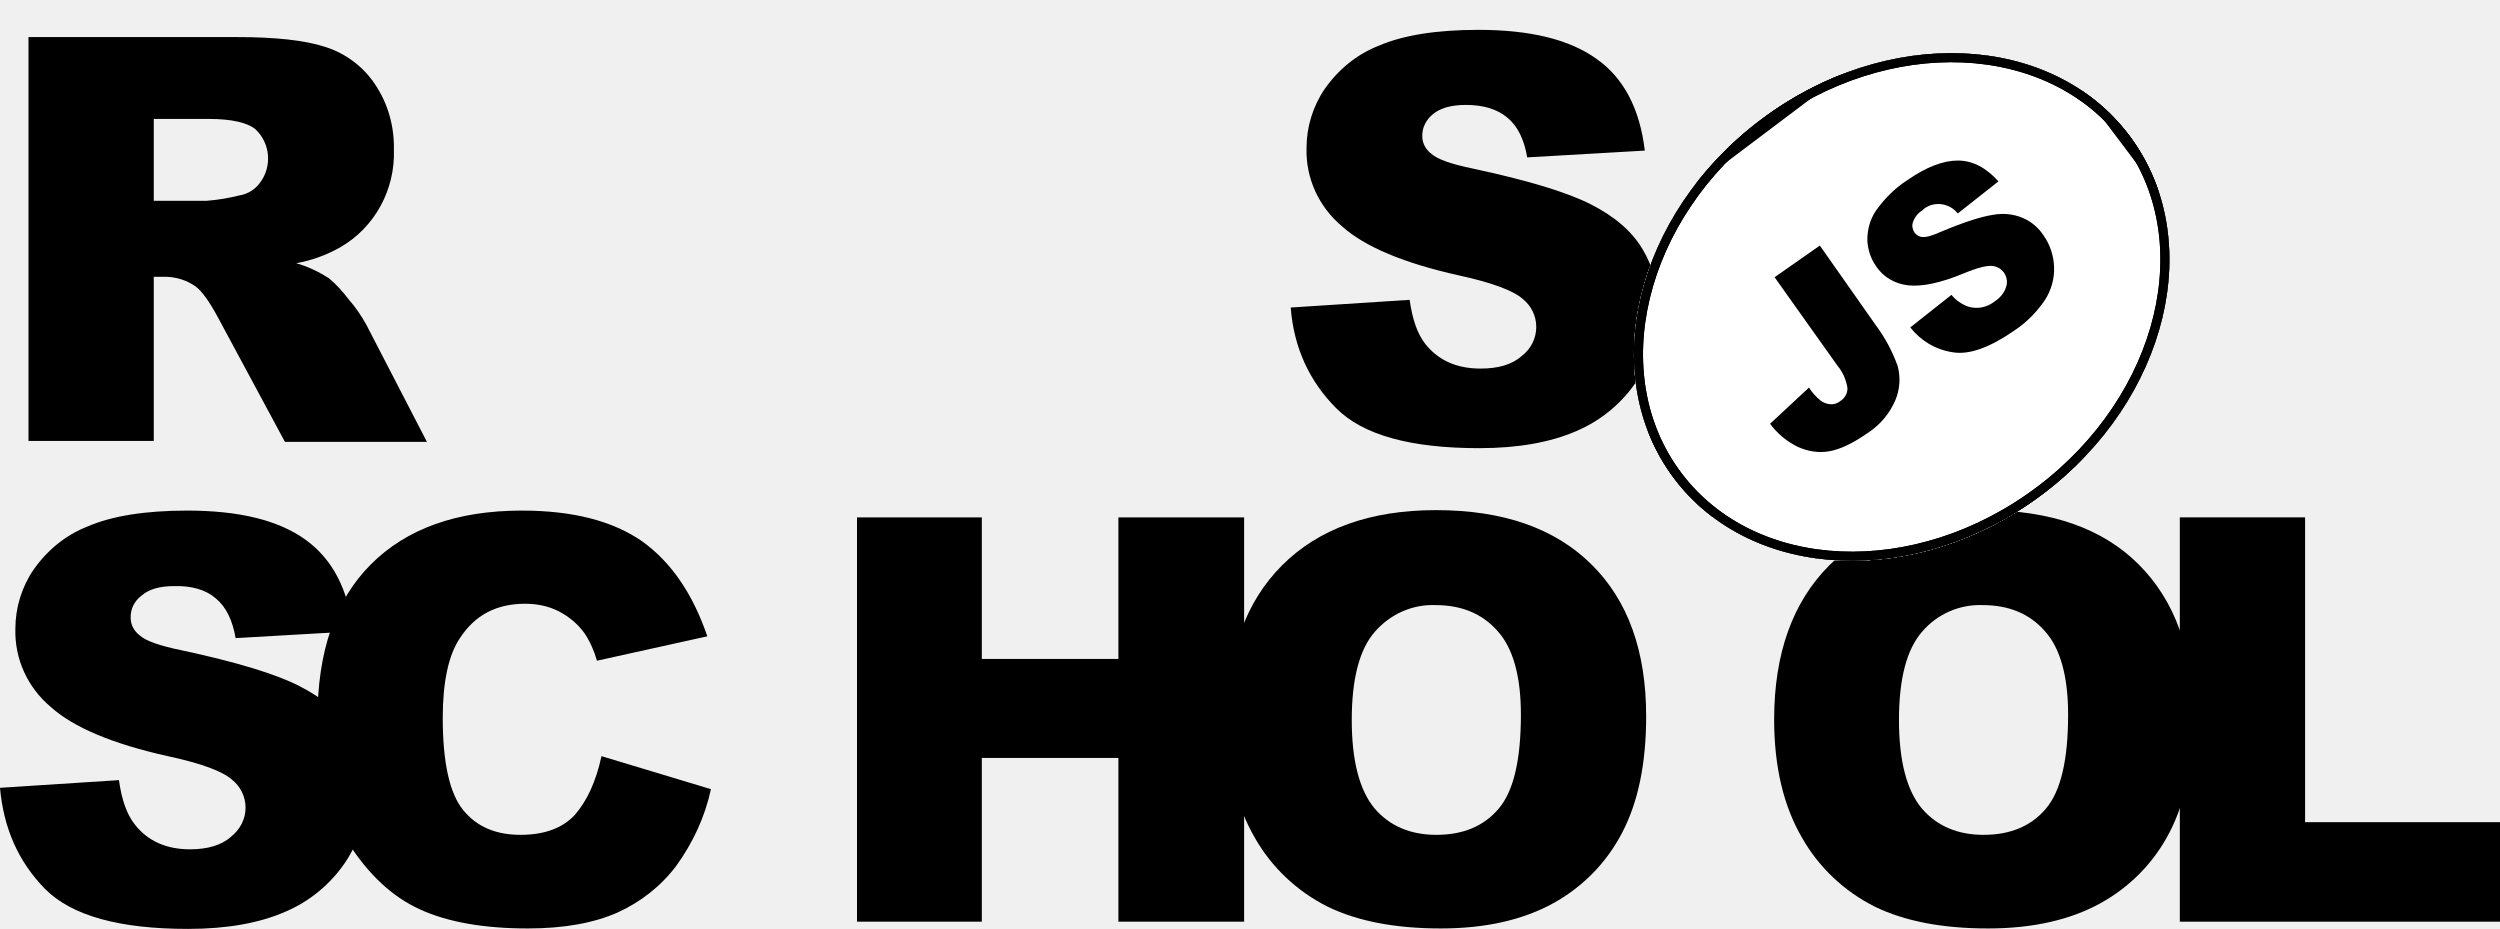
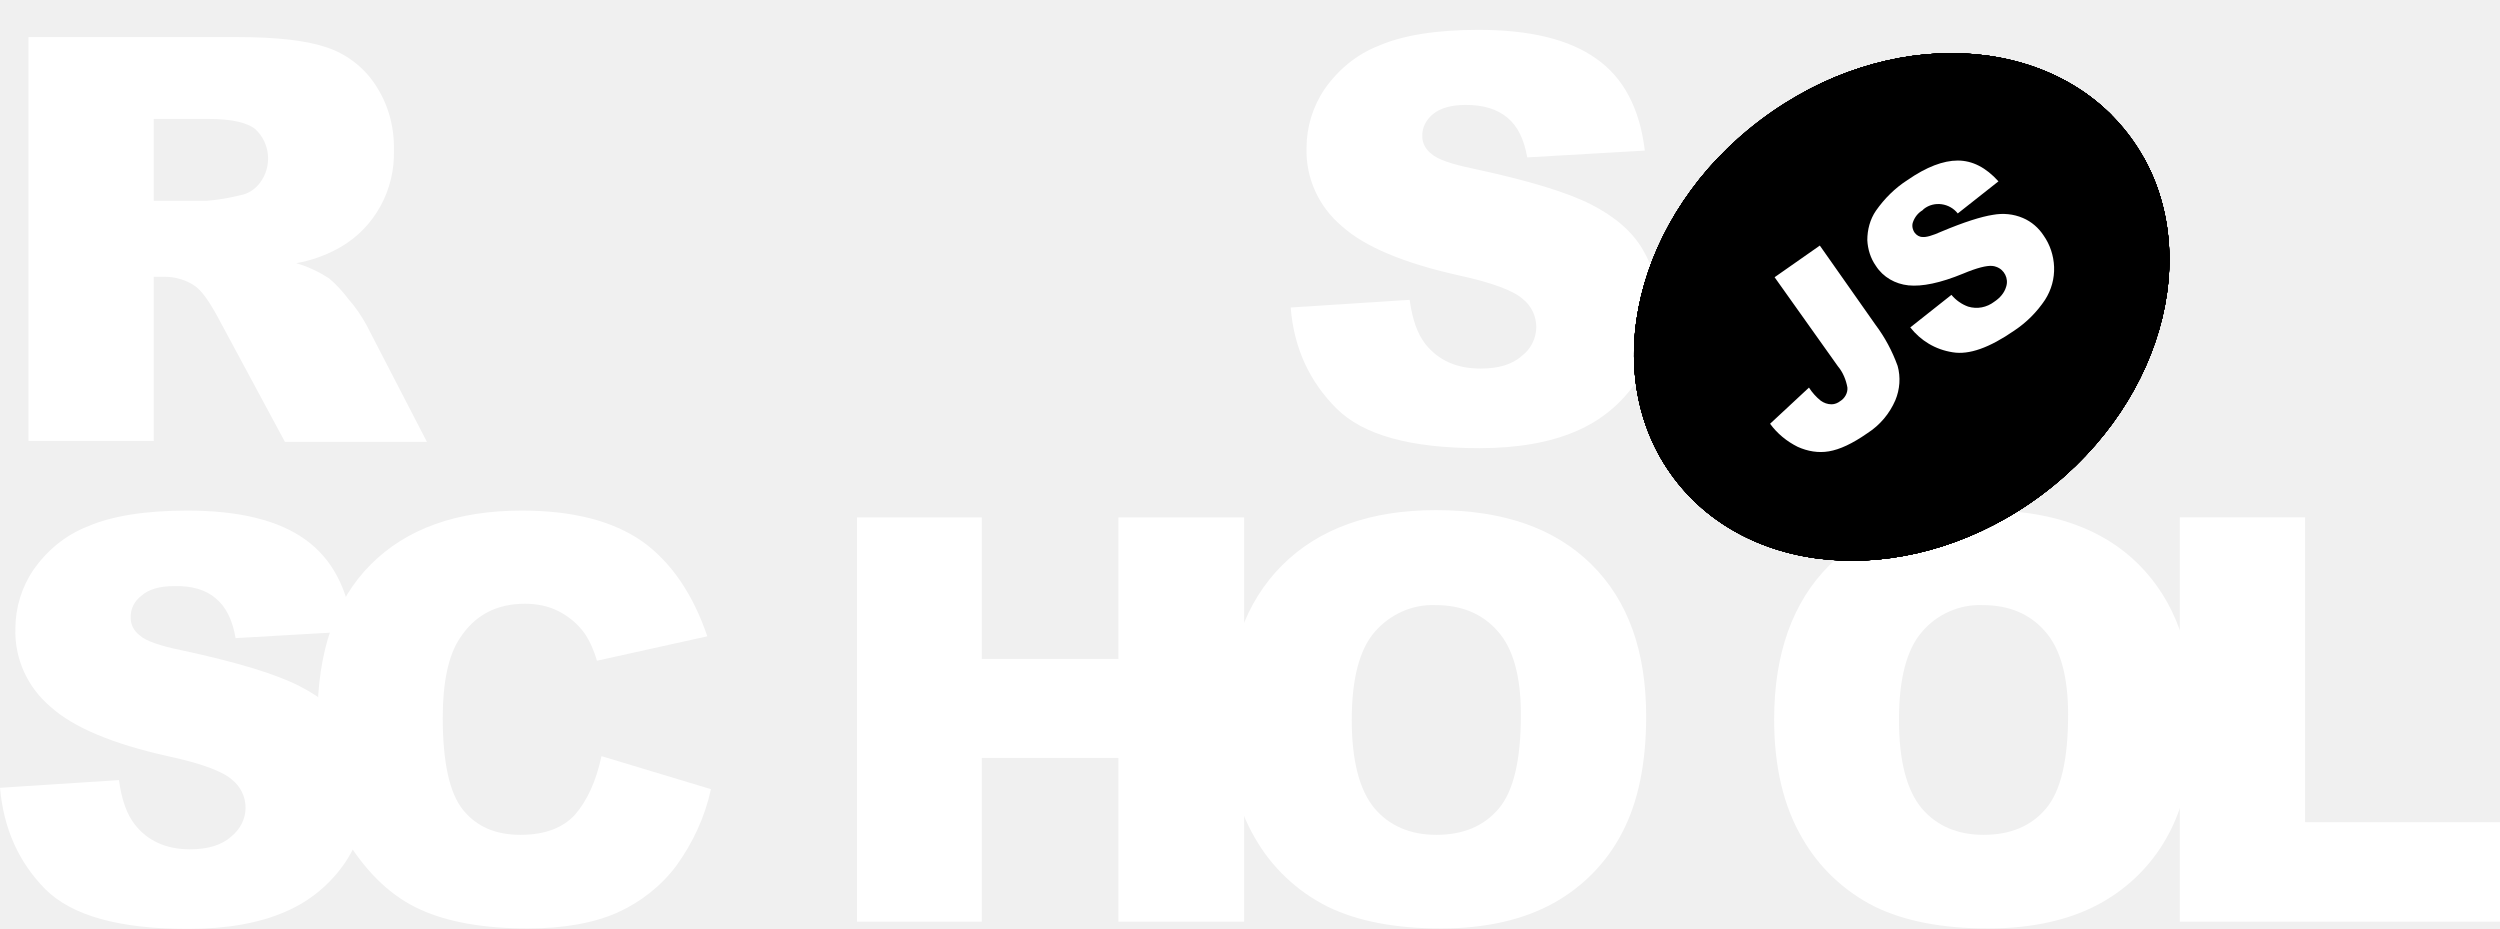
- <svg xmlns="http://www.w3.org/2000/svg" xmlns:xlink="http://www.w3.org/1999/xlink" id="Layer_1" viewBox="0 0 552.8 205.3">
-   <style>.st0{fill:#fff}.st1{clip-path:url(#SVGID_2_)}.st2{clip-path:url(#SVGID_4_)}.st3{clip-path:url(#SVGID_6_)}.st4{clip-path:url(#SVGID_8_)}.st5{fill:#fff;stroke:#000;stroke-width:4;stroke-miterlimit:10}.st6{clip-path:url(#SVGID_8_)}.st6,.st7{fill:none;stroke:#000;stroke-width:4;stroke-miterlimit:10}.st8,.st9{clip-path:url(#SVGID_10_)}.st9{fill:none;stroke:#000;stroke-width:4;stroke-miterlimit:10}</style>
+ <svg xmlns="http://www.w3.org/2000/svg" xmlns:xlink="http://www.w3.org/1999/xlink" id="Layer_1" fill="#FFFFFF" viewBox="0 0 552.8 205.3">
+   <style>.st0{fill:#000}.st1{clip-path:url(#SVGID_2_)}.st2{clip-path:url(#SVGID_4_)}.st3{clip-path:url(#SVGID_6_)}.st4{clip-path:url(#SVGID_8_)}.st5{fill:#000;stroke:#000;stroke-width:4;stroke-miterlimit:10}.st6{clip-path:url(#SVGID_8_)}.st6,.st7{fill:none;stroke:#000;stroke-width:4;stroke-miterlimit:10}.st8,.st9{clip-path:url(#SVGID_10_)}.st9{fill:none;stroke:#000;stroke-width:4;stroke-miterlimit:10}</style>
  <path d="M285.4 68l26.3-1.7c.6 4.3 1.7 7.5 3.5 9.8 2.9 3.6 6.9 5.4 12.2 5.4 3.9 0 7-.9 9.1-2.8 2-1.5 3.2-3.9 3.2-6.4 0-2.4-1.1-4.7-3-6.2-2-1.8-6.7-3.6-14.1-5.2-12.1-2.7-20.8-6.3-25.9-10.9-5.1-4.3-8-10.6-7.8-17.3 0-4.6 1.4-9.2 4-13 3-4.3 7.1-7.7 12-9.6 5.3-2.3 12.7-3.5 22-3.5 11.4 0 20.1 2.1 26.1 6.4 6 4.2 9.6 11 10.7 20.3l-26 1.5c-.7-4-2.1-6.9-4.4-8.8s-5.3-2.8-9.2-2.8c-3.2 0-5.6.7-7.2 2-1.5 1.2-2.5 3-2.4 5 0 1.5.8 2.9 2 3.8 1.3 1.2 4.4 2.3 9.3 3.3 12.1 2.6 20.7 5.2 26 7.9 5.3 2.7 9.1 6 11.4 9.9 2.4 4 3.6 8.6 3.5 13.3 0 5.6-1.6 11.2-4.8 15.9-3.3 4.9-7.9 8.7-13.3 11-5.7 2.5-12.9 3.8-21.5 3.8-15.2 0-25.7-2.9-31.6-8.8S286.1 77 285.4 68zM6.3 97.6V8.2h46.1c8.5 0 15.1.7 19.6 2.2 4.4 1.4 8.3 4.3 10.9 8.2 2.9 4.3 4.3 9.3 4.2 14.5.3 8.8-4.2 17.2-11.9 21.6-3 1.7-6.3 2.9-9.7 3.5 2.5.7 5 1.9 7.2 3.3 1.7 1.4 3.1 3 4.4 4.7 1.5 1.7 2.8 3.6 3.9 5.6l13.4 25.9H63L48.2 70.2c-1.9-3.5-3.5-5.8-5-6.9-2-1.4-4.4-2.1-6.8-2.1H34v36.3H6.3zM34 44.4h11.7c2.5-.2 4.9-.6 7.3-1.2 1.8-.3 3.4-1.3 4.5-2.8 2.7-3.6 2.3-8.7-1-11.8-1.8-1.5-5.3-2.3-10.3-2.3H34v18.1zM0 174.2l26.3-1.7c.6 4.3 1.7 7.5 3.5 9.8 2.8 3.6 6.9 5.5 12.2 5.5 3.9 0 7-.9 9.1-2.8 2-1.6 3.2-3.9 3.2-6.4 0-2.4-1.1-4.7-3-6.2-2-1.8-6.7-3.6-14.2-5.2-12.1-2.7-20.8-6.3-25.9-10.9-5.1-4.3-8-10.6-7.8-17.3 0-4.6 1.4-9.2 4-13 3-4.3 7.1-7.7 12-9.6 5.3-2.3 12.7-3.5 22-3.5 11.4 0 20.1 2.1 26.1 6.4s9.5 11 10.6 20.3l-26 1.5c-.7-4-2.1-6.9-4.4-8.8-2.2-1.9-5.3-2.8-9.2-2.7-3.2 0-5.6.7-7.2 2.1-1.6 1.2-2.5 3-2.4 5 0 1.5.8 2.9 2 3.8 1.3 1.2 4.4 2.3 9.3 3.3 12.1 2.6 20.7 5.2 26 7.9 5.3 2.7 9.1 6 11.4 9.9 2.4 4 3.6 8.6 3.6 13.2 0 5.6-1.7 11.1-4.8 15.8-3.3 4.9-7.9 8.7-13.3 11-5.7 2.5-12.9 3.8-21.5 3.8-15.2 0-25.7-2.9-31.6-8.8-5.9-6-9.2-13.4-10-22.4z" />
  <path d="M133 167.2l24.2 7.3c-1.3 6.1-4 11.9-7.7 17-3.4 4.5-7.9 8-13 10.3-5.2 2.3-11.8 3.5-19.8 3.5-9.7 0-17.7-1.4-23.8-4.2-6.2-2.8-11.5-7.8-16-14.9-4.5-7.1-6.7-16.2-6.7-27.3 0-14.8 3.9-26.2 11.8-34.1s19-11.9 33.4-11.9c11.3 0 20.1 2.3 26.6 6.8 6.4 4.6 11.2 11.6 14.4 21l-24.4 5.4c-.6-2.1-1.5-4.2-2.7-6-1.5-2.1-3.4-3.7-5.7-4.9-2.3-1.2-4.9-1.7-7.5-1.7-6.3 0-11.1 2.5-14.4 7.6-2.5 3.7-3.8 9.6-3.8 17.6 0 9.9 1.5 16.7 4.5 20.4 3 3.7 7.2 5.5 12.7 5.5 5.3 0 9.3-1.5 12-4.4 2.7-3.1 4.7-7.4 5.9-13zm56.5-52.8h27.6v31.3h30.2v-31.3h27.8v89.4h-27.8v-36.2h-30.2v36.2h-27.6v-89.4z" />
  <path d="M271.3 159.1c0-14.6 4.1-26 12.2-34.1 8.1-8.1 19.5-12.2 34-12.2 14.9 0 26.3 4 34.4 12S364 144 364 158.4c0 10.5-1.8 19-5.3 25.7-3.4 6.6-8.7 12-15.2 15.6-6.7 3.7-15 5.6-24.9 5.6-10.1 0-18.4-1.6-25-4.8-6.8-3.4-12.4-8.7-16.1-15.2-4.1-7-6.2-15.7-6.2-26.2zm27.6.1c0 9 1.7 15.5 5 19.5 3.3 3.9 7.9 5.9 13.7 5.9 5.9 0 10.5-1.9 13.8-5.8s4.9-10.8 4.9-20.8c0-8.4-1.7-14.6-5.1-18.4-3.4-3.9-8-5.8-13.8-5.8-5.1-.2-10 2-13.4 5.9-3.4 3.9-5.1 10.4-5.1 19.5zm93.4-.1c0-14.6 4.1-26 12.2-34.1 8.1-8.1 19.5-12.2 34-12.2 14.9 0 26.4 4 34.4 12S485 144 485 158.4c0 10.5-1.8 19-5.3 25.7-3.4 6.6-8.7 12-15.2 15.6-6.7 3.7-15 5.6-24.9 5.6-10.1 0-18.4-1.6-25-4.8-6.8-3.4-12.4-8.7-16.1-15.2-4.1-7-6.2-15.7-6.2-26.2zm27.6.1c0 9 1.7 15.5 5 19.5 3.3 3.9 7.9 5.9 13.7 5.9 5.9 0 10.5-1.9 13.8-5.8 3.3-3.9 4.9-10.8 4.9-20.8 0-8.4-1.7-14.6-5.1-18.4-3.4-3.9-8-5.8-13.8-5.8-5.1-.2-10.1 2-13.4 5.9-3.4 3.9-5.1 10.4-5.1 19.5z" />
  <path d="M482.1 114.4h27.6v67.4h43.1v22H482v-89.4z" />
  <ellipse transform="rotate(-37.001 420.46 67.88)" class="st0" cx="420.5" cy="67.9" rx="63" ry="51.8" />
  <defs>
    <ellipse id="SVGID_1_" transform="rotate(-37.001 420.46 67.88)" cx="420.5" cy="67.9" rx="63" ry="51.8" />
  </defs>
  <clipPath id="SVGID_2_">
    <use xlink:href="#SVGID_1_" overflow="visible" />
  </clipPath>
  <g class="st1">
    <path transform="rotate(-37.001 420.82 68.353)" class="st0" d="M330.9-14.2h179.8v165.1H330.9z" />
    <g id="Layer_2_1_">
      <defs>
        <path id="SVGID_3_" transform="rotate(-37.001 420.82 68.353)" d="M330.9-14.2h179.8v165.1H330.9z" />
      </defs>
      <clipPath id="SVGID_4_">
        <use xlink:href="#SVGID_3_" overflow="visible" />
      </clipPath>
      <g id="Layer_1-2" class="st2">
        <ellipse transform="rotate(-37.001 420.46 67.88)" class="st0" cx="420.5" cy="67.9" rx="63" ry="51.8" />
        <defs>
          <ellipse id="SVGID_5_" transform="rotate(-37.001 420.46 67.88)" cx="420.5" cy="67.9" rx="63" ry="51.8" />
        </defs>
        <clipPath id="SVGID_6_">
          <use xlink:href="#SVGID_5_" overflow="visible" />
        </clipPath>
        <g class="st3">
          <path transform="rotate(-37 420.799 68.802)" class="st0" d="M357.8 17h125.9v103.7H357.8z" />
          <defs>
            <path id="SVGID_7_" transform="rotate(-37 420.799 68.802)" d="M357.8 17h125.9v103.7H357.8z" />
          </defs>
          <clipPath id="SVGID_8_">
            <use xlink:href="#SVGID_7_" overflow="visible" />
          </clipPath>
          <g class="st4">
            <ellipse transform="rotate(-37.001 420.46 67.88)" class="st5" cx="420.5" cy="67.9" rx="63" ry="51.8" />
          </g>
          <path transform="rotate(-37 420.799 68.802)" class="st6" d="M357.8 17h125.9v103.7H357.8z" />
          <ellipse transform="rotate(-37.001 420.46 67.88)" class="st7" cx="420.5" cy="67.9" rx="63" ry="51.8" />
          <path transform="rotate(-37 420.799 68.802)" class="st0" d="M357.8 17h125.9v103.7H357.8z" />
          <defs>
            <path id="SVGID_9_" transform="rotate(-37 420.799 68.802)" d="M357.8 17h125.9v103.7H357.8z" />
          </defs>
          <clipPath id="SVGID_10_">
            <use xlink:href="#SVGID_9_" overflow="visible" />
          </clipPath>
          <g class="st8">
            <ellipse transform="rotate(-37.001 420.46 67.88)" class="st5" cx="420.5" cy="67.9" rx="63" ry="51.8" />
          </g>
          <path transform="rotate(-37 420.799 68.802)" class="st9" d="M357.8 17h125.9v103.7H357.8z" />
          <path transform="rotate(-37.001 420.82 68.353)" class="st7" d="M330.9-14.2h179.8v165.1H330.9z" />
        </g>
        <ellipse transform="rotate(-37.001 420.46 67.88)" class="st7" cx="420.5" cy="67.9" rx="63" ry="51.8" />
        <path d="M392.4 61.3l10-7 12.3 17.5c2.1 2.8 3.7 5.8 4.9 9.1.7 2.5.5 5.2-.5 7.6-1.3 3-3.4 5.5-6.2 7.3-3.3 2.3-6.1 3.6-8.5 4-2.3.4-4.7 0-6.9-1-2.4-1.2-4.5-2.9-6.1-5.1l8.6-8c.7 1.1 1.6 2.1 2.6 2.9.7.5 1.5.8 2.4.8.7 0 1.4-.3 1.9-.7 1-.6 1.7-1.8 1.6-3-.3-1.7-1-3.4-2.1-4.7l-14-19.7zm30 11.1l9.1-7.2c1 1.2 2.3 2.1 3.7 2.6 2 .6 4.1.2 5.8-1.1 1.2-.8 2.2-1.9 2.6-3.3.6-1.8-.4-3.8-2.2-4.4-.3-.1-.6-.2-.9-.2-1.2-.1-3.3.4-6.4 1.7-5.1 2.1-9.1 2.9-12.1 2.6-2.9-.3-5.6-1.8-7.2-4.3-1.2-1.7-1.8-3.7-1.9-5.7 0-2.3.6-4.6 1.9-6.5 1.9-2.7 4.2-5 7-6.8 4.2-2.9 7.9-4.3 11.1-4.3 3.2 0 6.2 1.5 9 4.6l-9 7.1c-1.8-2.3-5.2-2.8-7.5-1l-.3.3c-1 .6-1.7 1.5-2.1 2.6-.3.8-.1 1.7.4 2.4.4.5 1 .9 1.7.9.8.1 2.2-.3 4.2-1.2 5-2.1 8.8-3.3 11.4-3.7 2.2-.4 4.5-.2 6.6.7 1.9.8 3.5 2.2 4.6 3.9 1.4 2 2.2 4.4 2.3 6.9.1 2.6-.6 5.1-2 7.3-1.8 2.7-4.1 5-6.8 6.8-5.5 3.8-10 5.4-13.6 4.8-3.9-.6-7.1-2.6-9.4-5.5z" />
      </g>
    </g>
  </g>
</svg>
